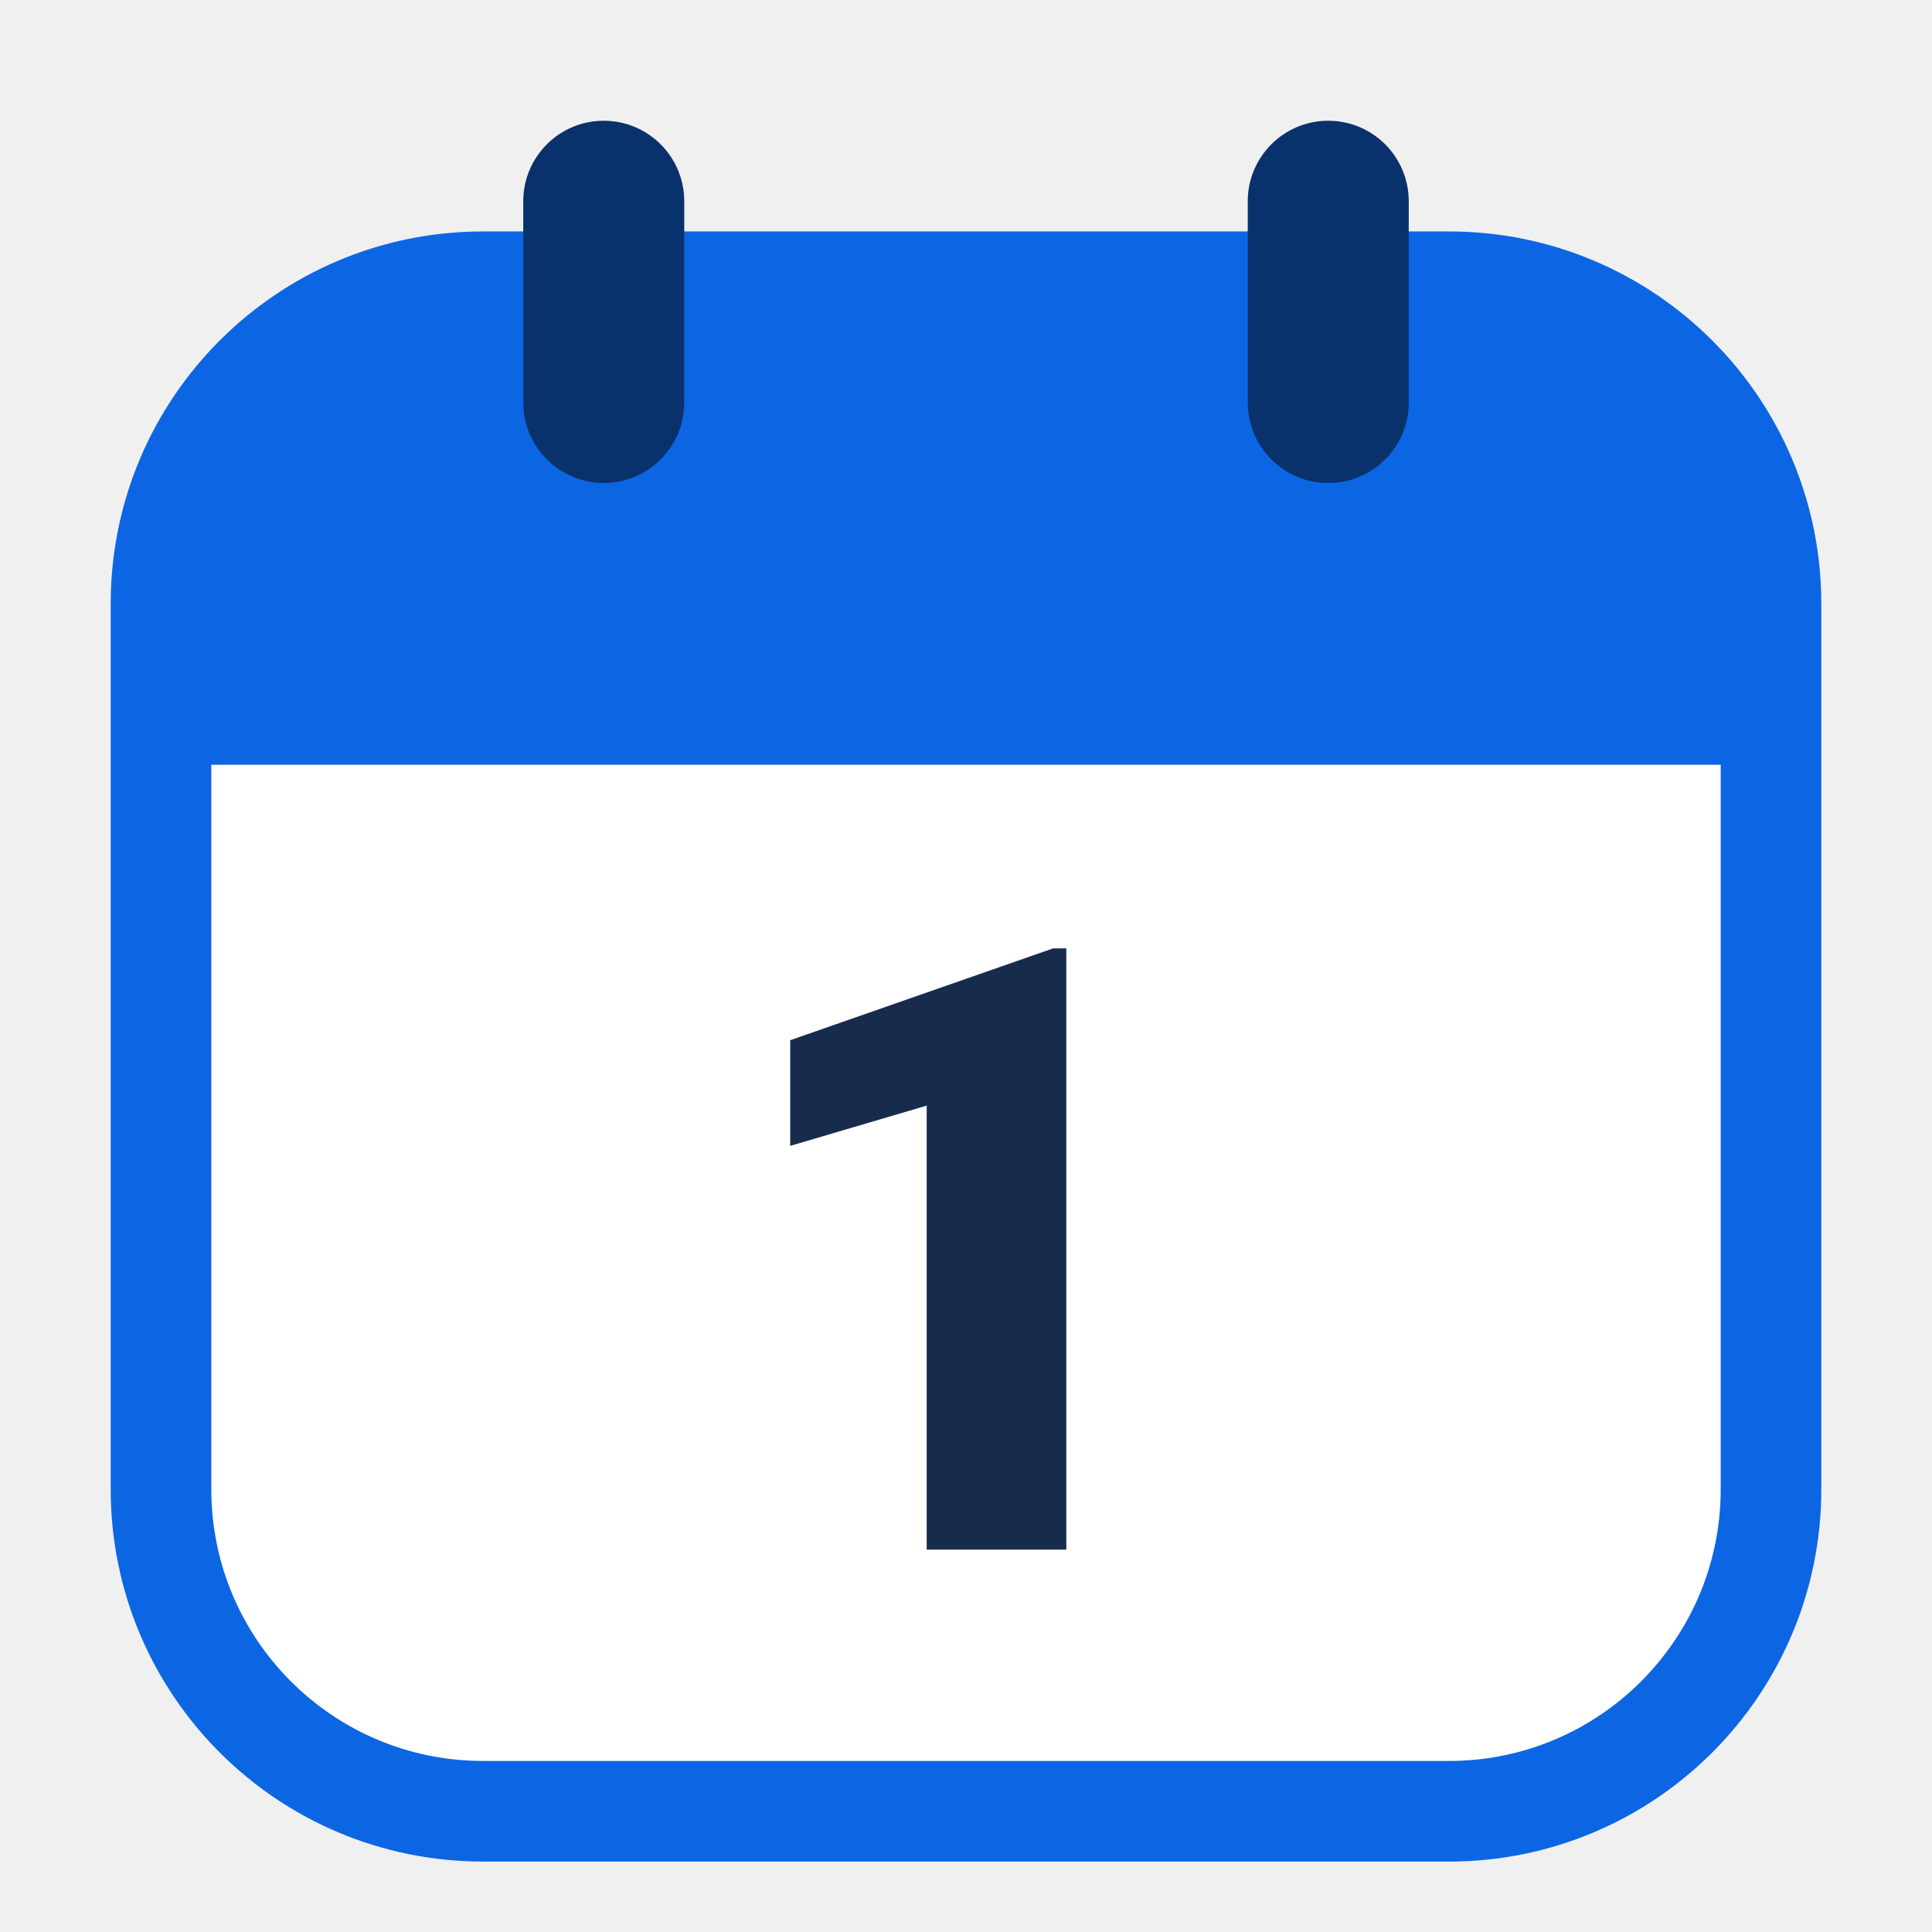
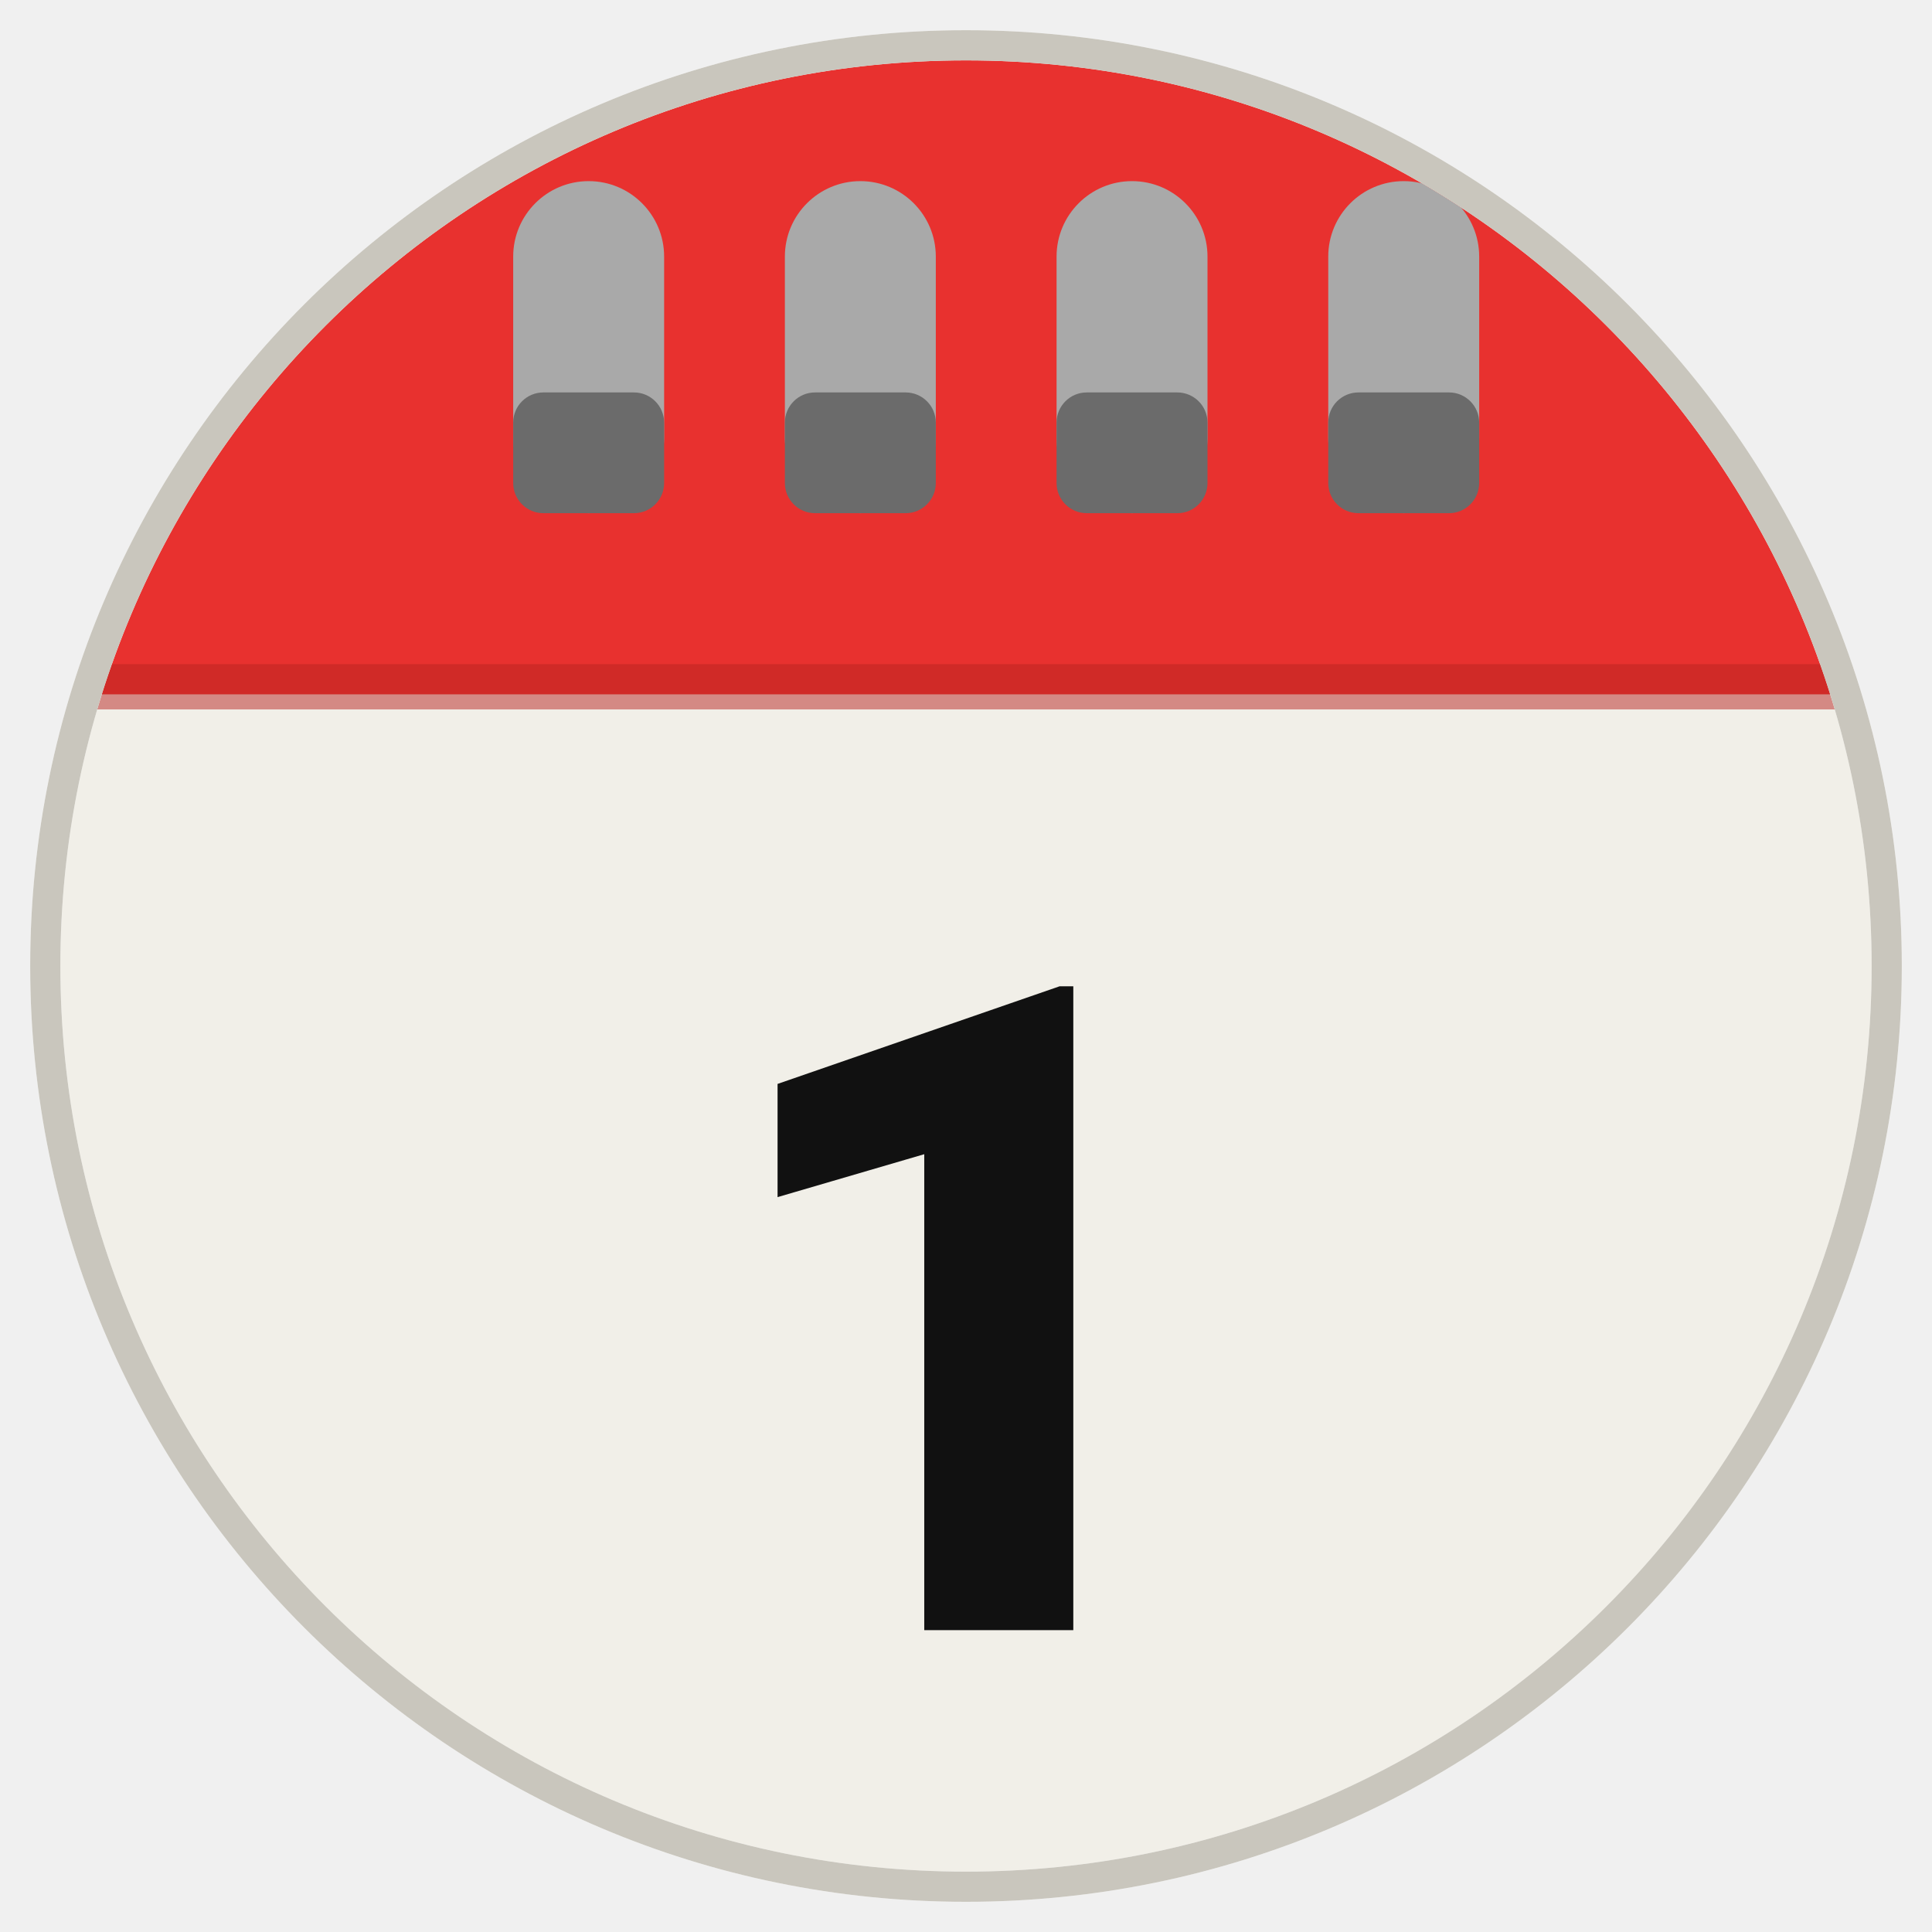
- <svg xmlns="http://www.w3.org/2000/svg" width="48" height="48" viewBox="0 0 48 48">
-   <rect x="4" y="7" width="40" height="38" rx="8" fill="#ffffff" />
-   <rect x="4" y="7" width="40" height="38" rx="8" fill="none" stroke="#0c66e4" stroke-width="2.5" />
-   <path d="M4 15a8 8 0 0 1 8-8h24a8 8 0 0 1 8 8v4H4z" fill="#0c66e4" />
-   <rect x="13" y="3" width="4" height="9" rx="2" fill="#09326c" />
-   <rect x="31" y="3" width="4" height="9" rx="2" fill="#09326c" />
-   <text x="24" y="38.5" text-anchor="middle" font-family="-apple-system,BlinkMacSystemFont,'Segoe UI',Roboto,Helvetica,Arial,sans-serif" font-size="21" font-weight="800" fill="#172b4d">1</text>
+ <svg xmlns="http://www.w3.org/2000/svg" width="64" height="64" viewBox="0 0 64 64">
+   <defs>
+     <clipPath id="c">
+       <circle cx="32" cy="32" r="30" />
+     </clipPath>
+   </defs>
+   <circle cx="32" cy="32" r="31" fill="#ffffff" />
+   <g clip-path="url(#c)">
+     <rect width="64" height="64" fill="#f1efe8" />
+     <rect width="64" height="23" fill="#e8312f" />
+     <rect y="22" width="64" height="1.5" fill="#b8231f" opacity=".5" />
+     <rect x="17" y="6" width="5" height="11" rx="2.5" fill="#a9a9a9" />
+     <rect x="26" y="6" width="5" height="11" rx="2.5" fill="#a9a9a9" />
+     <rect x="35" y="6" width="5" height="11" rx="2.5" fill="#a9a9a9" />
+     <rect x="44" y="6" width="5" height="11" rx="2.5" fill="#a9a9a9" />
+     <rect x="17" y="13" width="5" height="4" rx="1" fill="#6b6b6b" />
+     <rect x="26" y="13" width="5" height="4" rx="1" fill="#6b6b6b" />
+     <rect x="35" y="13" width="5" height="4" rx="1" fill="#6b6b6b" />
+     <rect x="44" y="13" width="5" height="4" rx="1" fill="#6b6b6b" />
+     <text x="32" y="54" text-anchor="middle" font-family="-apple-system,BlinkMacSystemFont,'Segoe UI',Roboto,Helvetica,Arial,sans-serif" font-size="30" font-weight="800" fill="#111111">1</text>
+   </g>
+   <circle cx="32" cy="32" r="30.5" fill="none" stroke="#c9c6bd" stroke-width="1" />
</svg>
